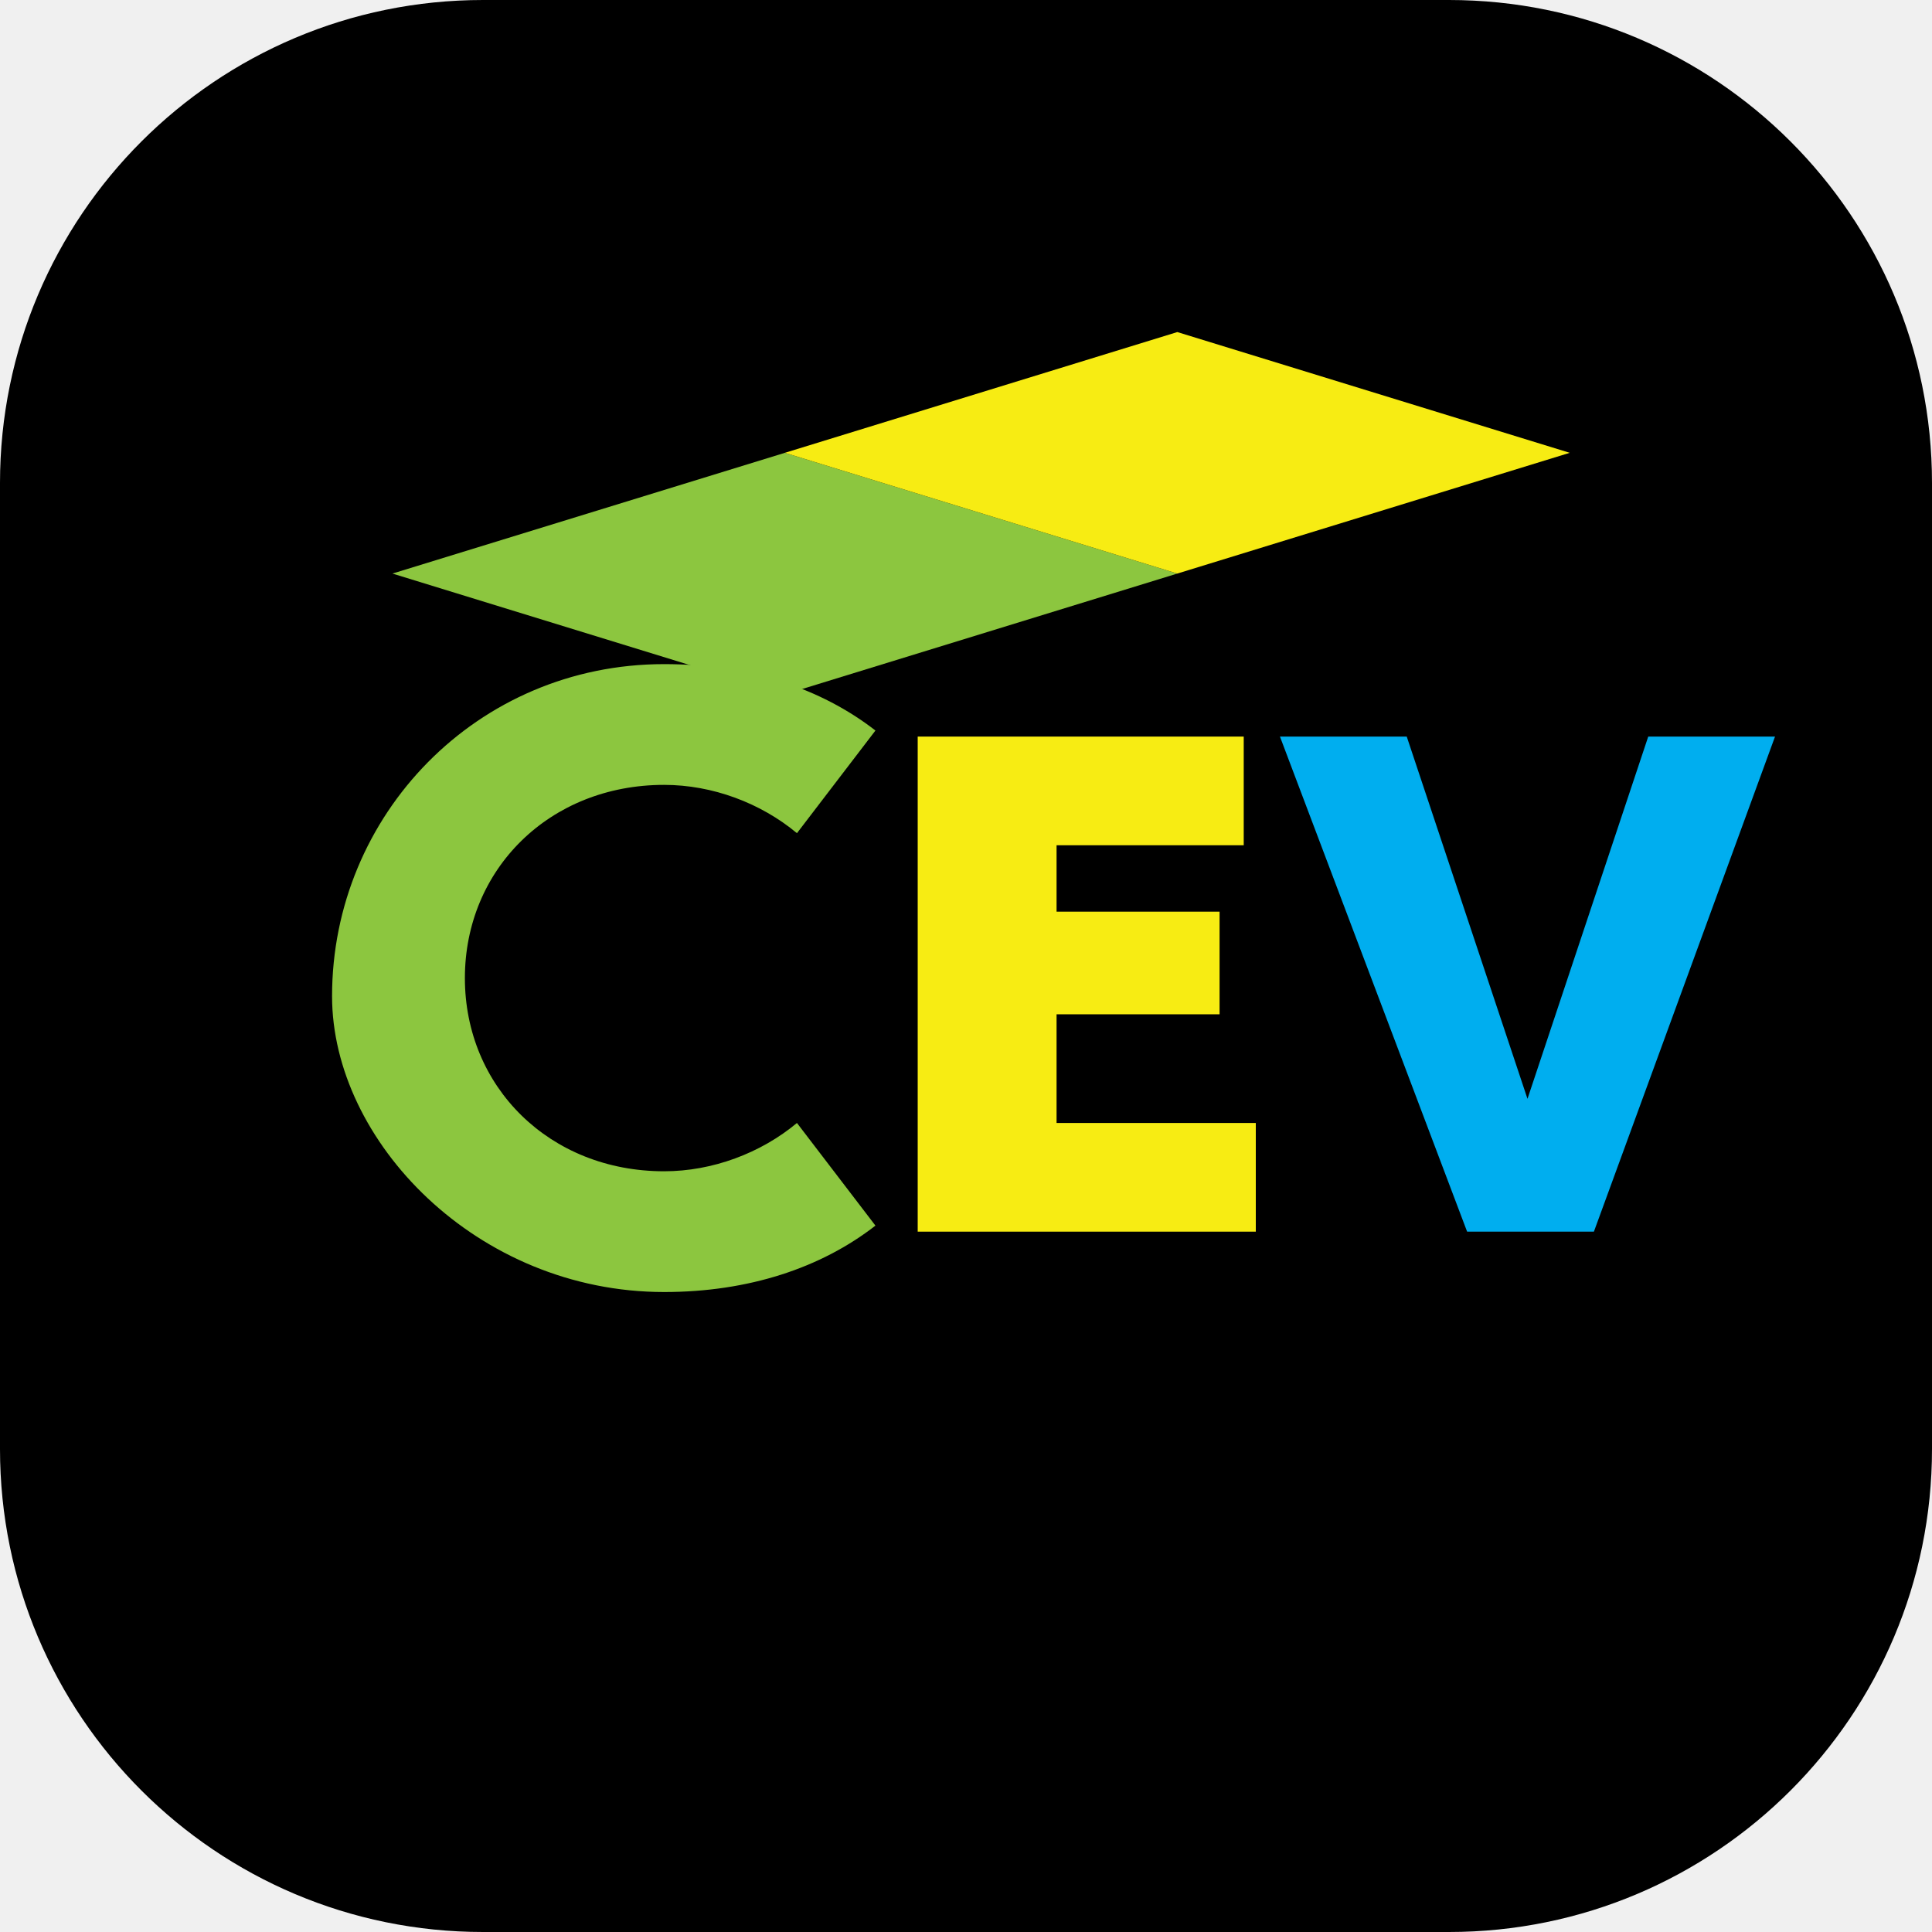
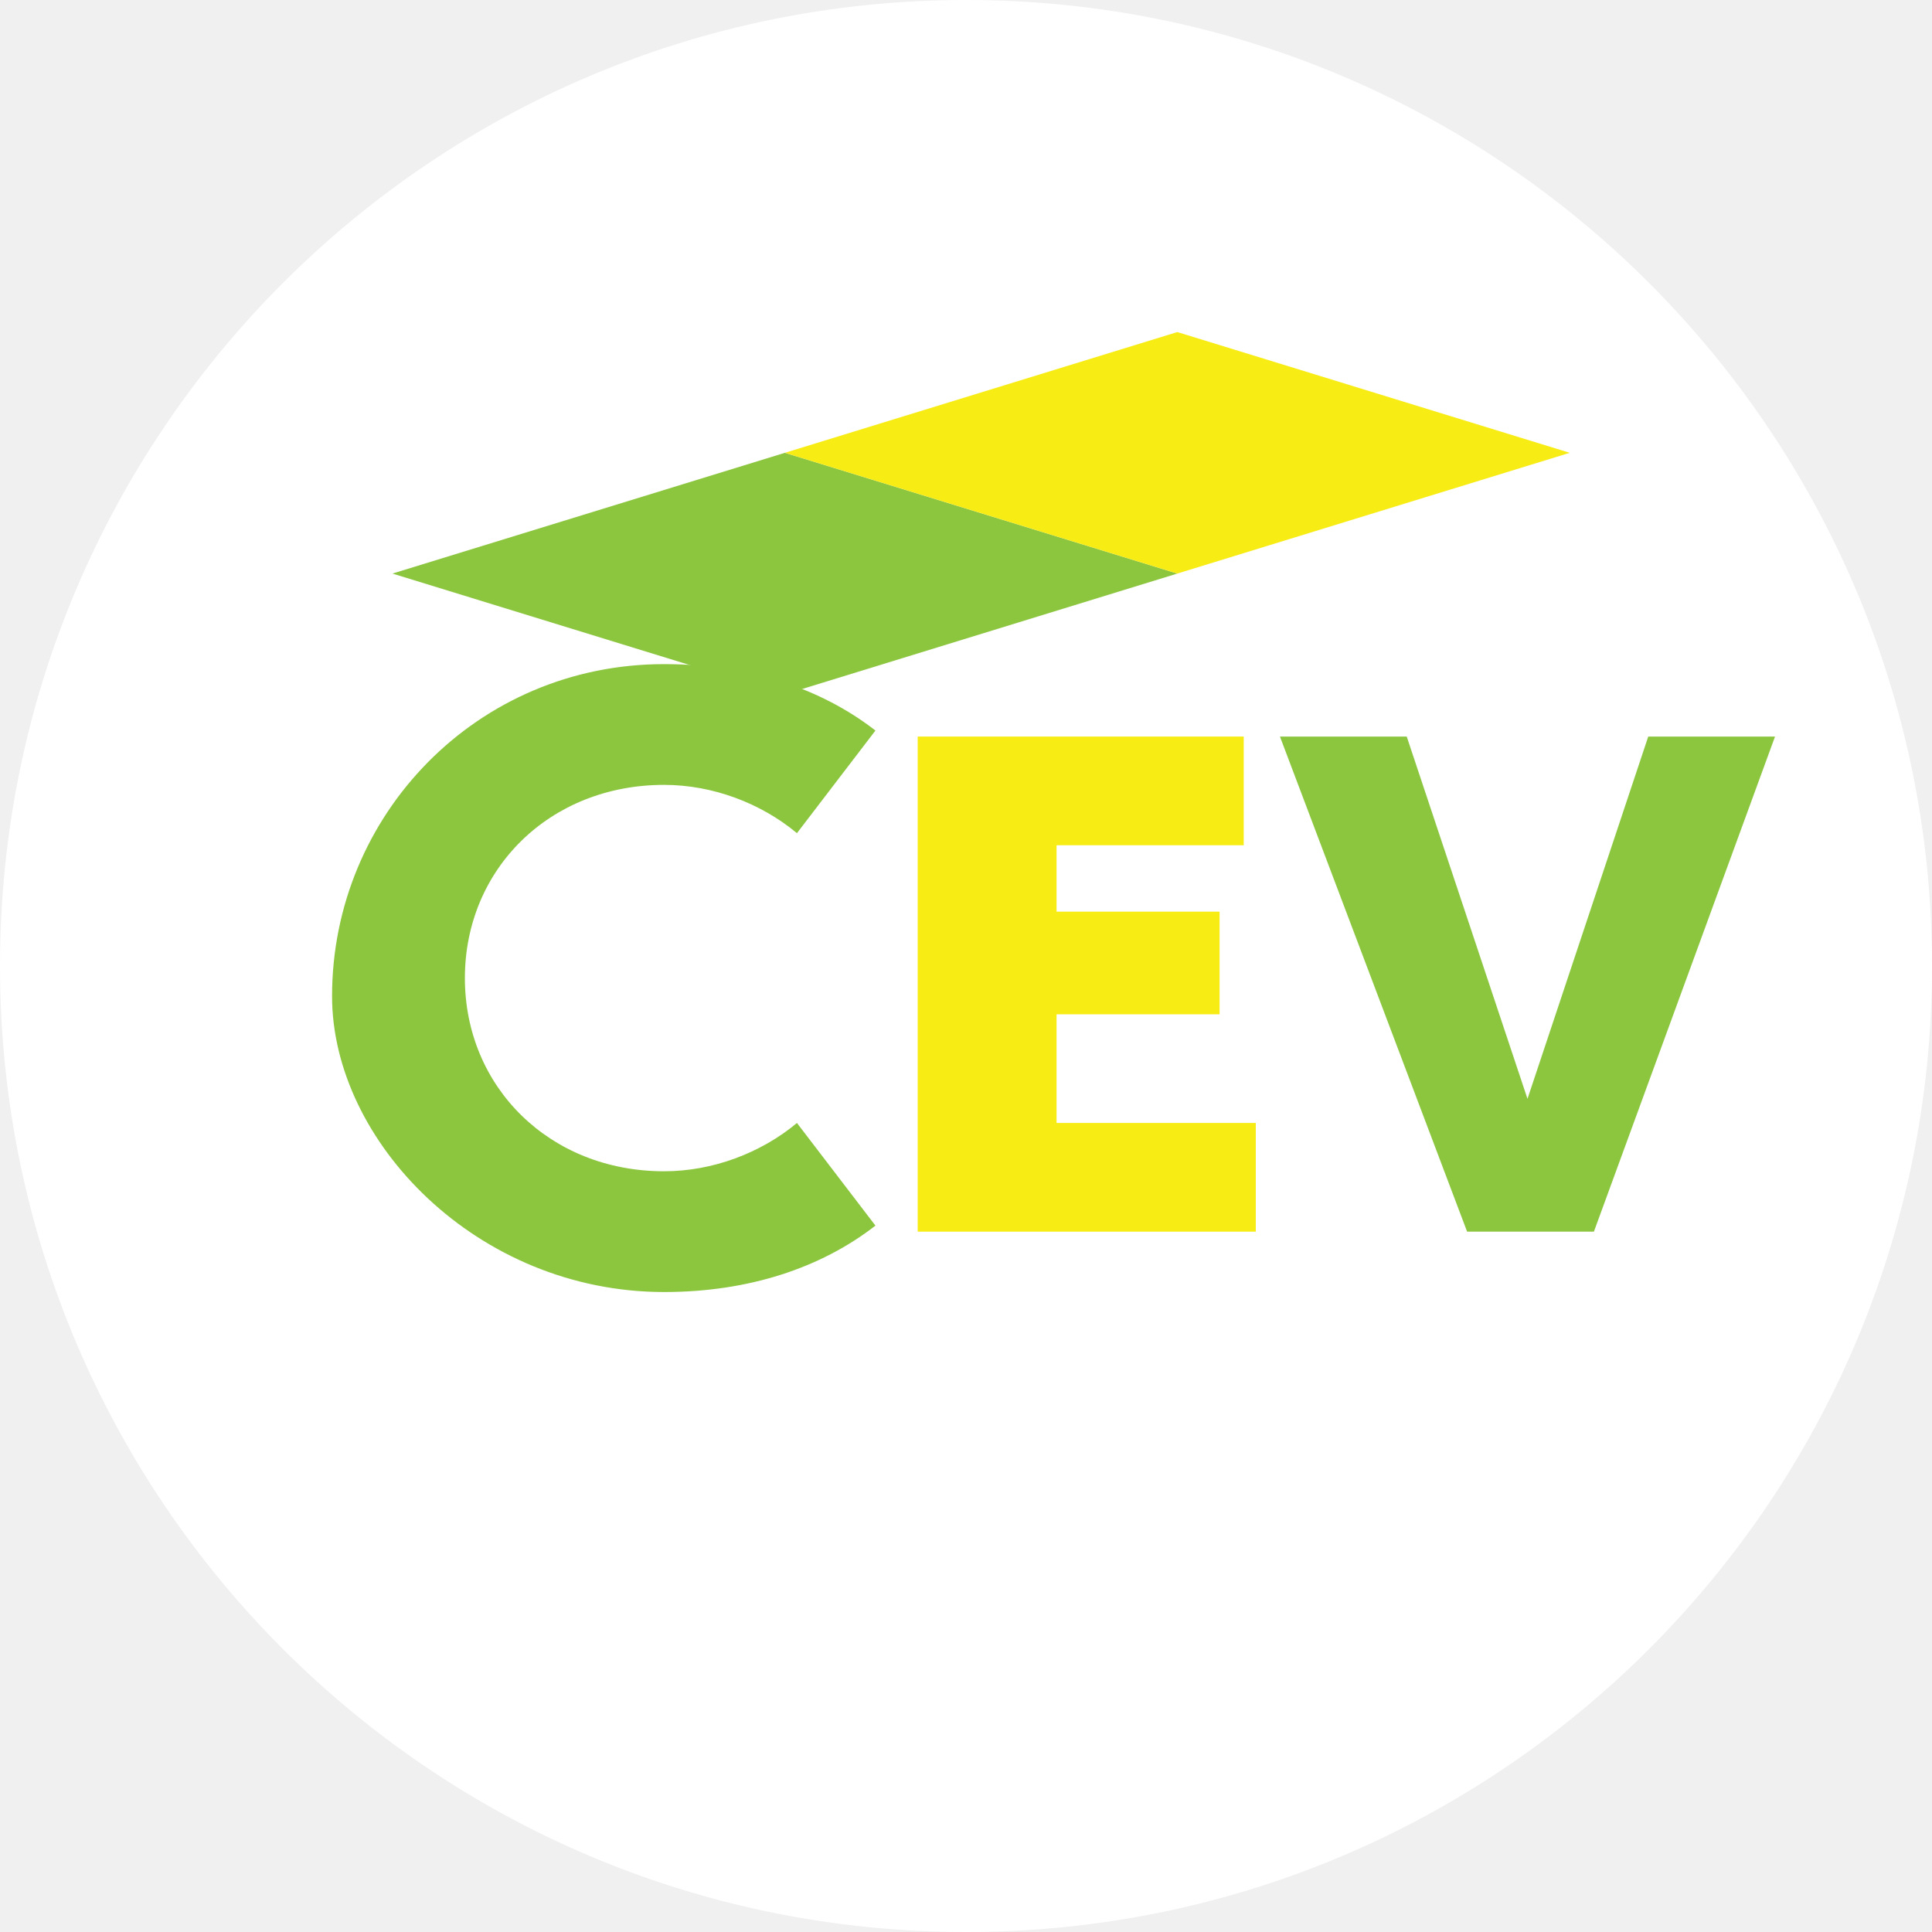
<svg xmlns="http://www.w3.org/2000/svg" viewBox="0 0 32 32" fill="none" role="img" aria-label="CEV">
-   <rect width="32" height="32" rx="8" fill="#000000" />
+   <circle cx="16" cy="16" r="16" fill="#FFFFFF" />
  <path d="M6.5 9.5L13 7.5L19.5 9.5L13 11.5L6.5 9.5Z" fill="#8CC63F" />
  <path d="M13 7.5L19.5 9.5L26 7.5L19.5 5.5L13 7.5Z" fill="#F7EC13" />
  <path d="M5.5 16.5C5.5 13.5 7.9 11 11 11C12.4 11 13.6 11.4 14.5 12.1L13.2 13.8C12.6 13.3 11.8 13 11 13C9.1 13 7.7 14.4 7.7 16.2C7.7 18 9.1 19.4 11 19.4C11.8 19.4 12.6 19.1 13.2 18.6L14.5 20.3C13.6 21 12.4 21.4 11 21.4C7.9 21.4 5.5 18.9 5.5 16.5Z" fill="#8CC63F" />
  <path d="M15.2 12.2H20.6V14H17.5V15.1H20.2V16.8H17.5V18.6H20.8V20.4H15.2V12.2Z" fill="#F7EC13" />
-   <path d="M21.2 12.2H23.3L25.3 18.2L27.3 12.2H29.4L26.4 20.4H24.3L21.2 12.2Z" fill="#00AEEF" />
+   <path d="M21.2 12.2H23.3L25.3 18.2L27.3 12.2H29.4L26.4 20.4H24.3L21.2 12.2Z" fill="#8CC63F" />
</svg>
